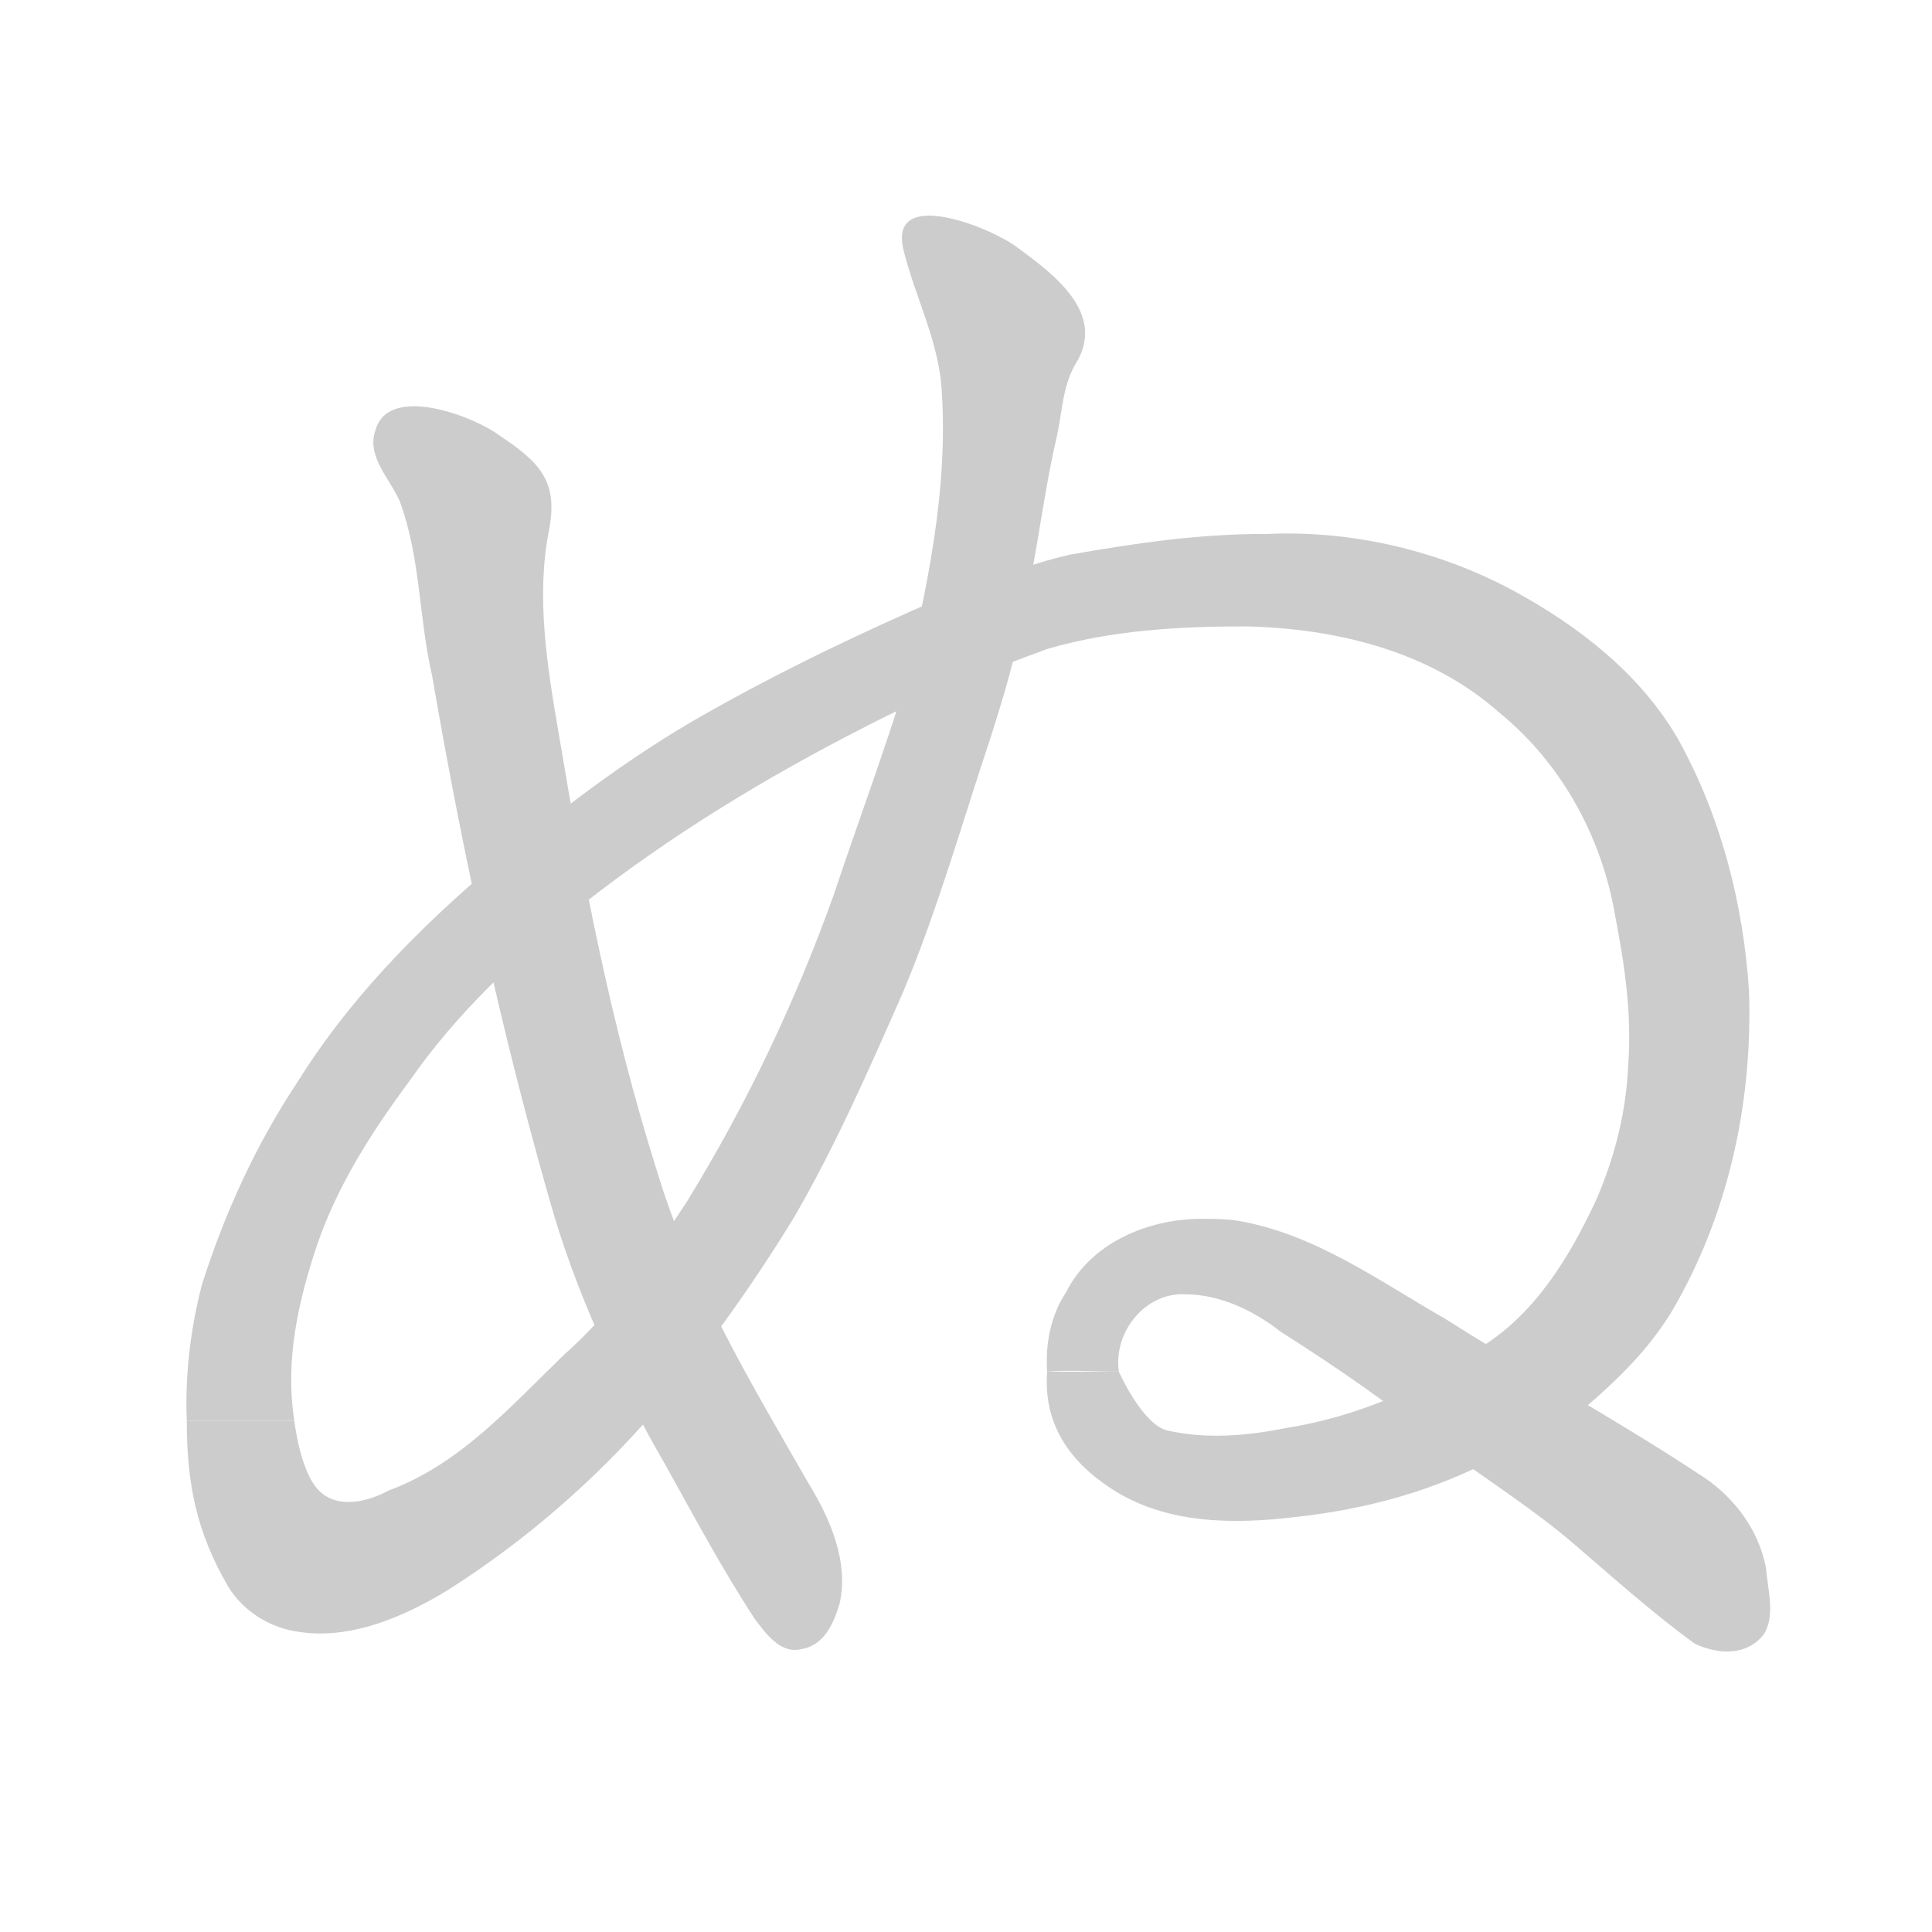
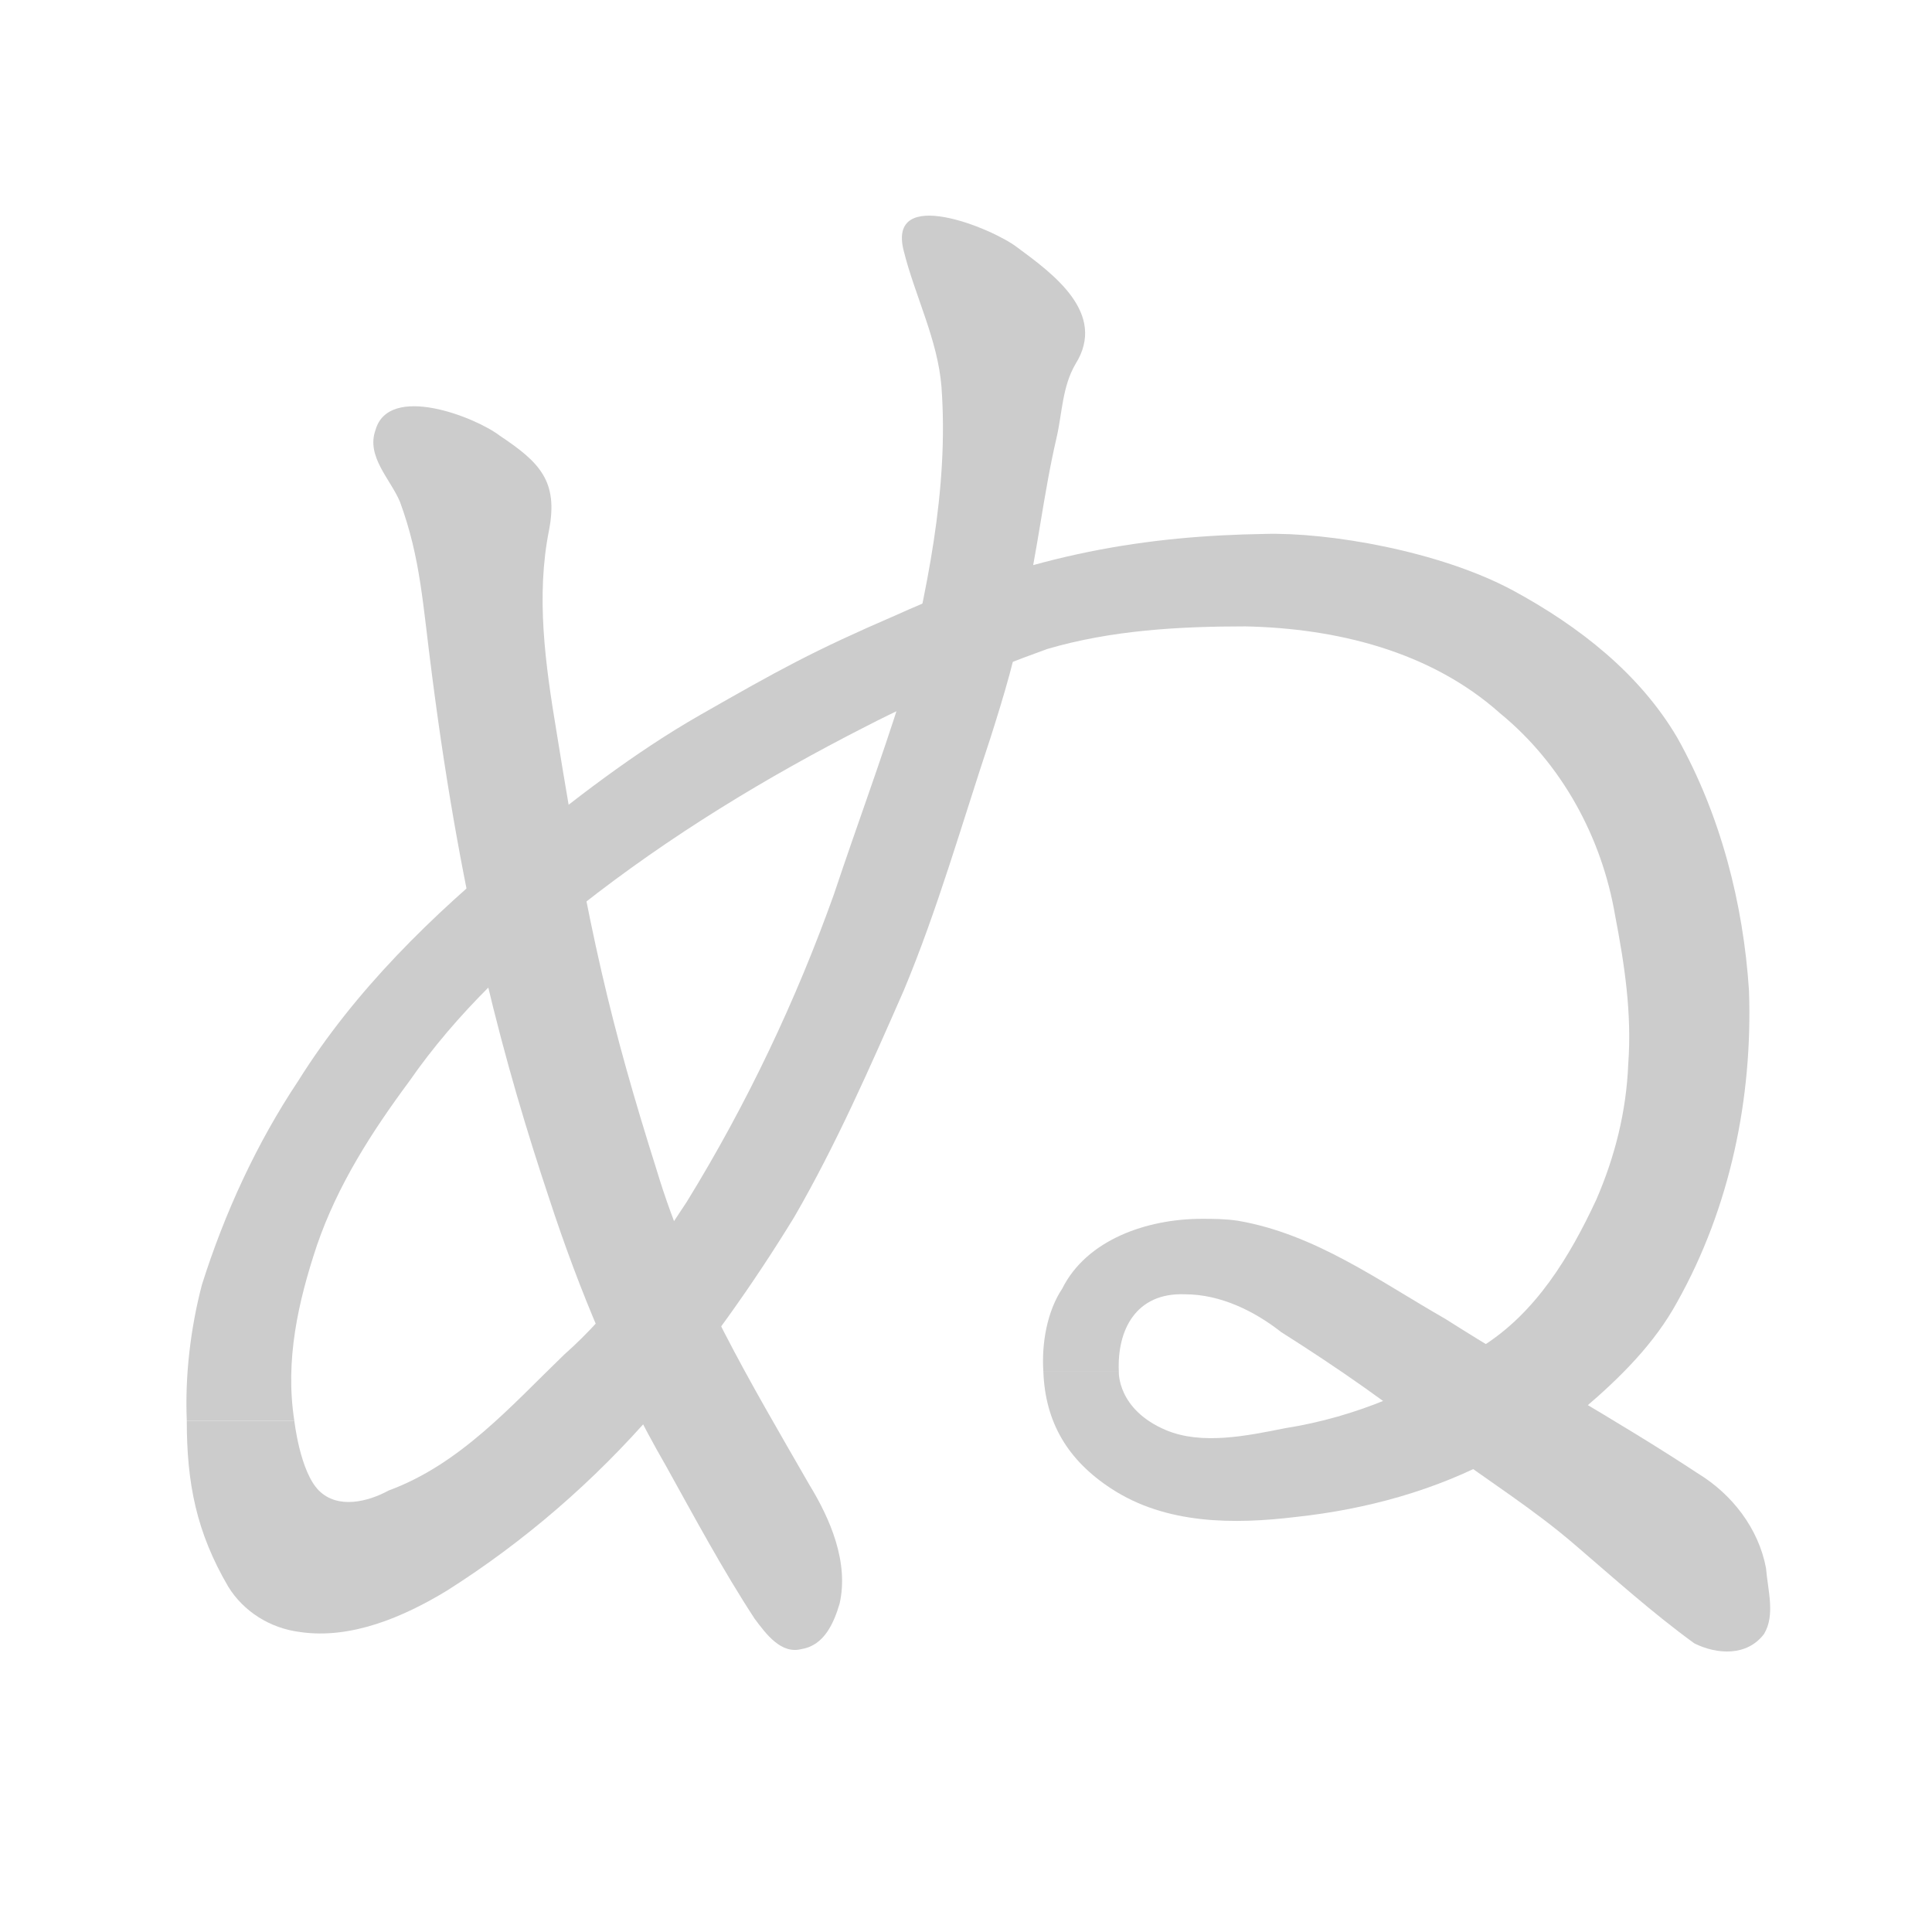
<svg xmlns="http://www.w3.org/2000/svg" xmlns:xlink="http://www.w3.org/1999/xlink" id="z12396" class="acjk" version="1.1" viewBox="0 0 1024 1024">
  <style>

	@keyframes z12396k {
		from {
			stroke:#c00;
			stroke-dashoffset:3000;
		}
		75% {
			stroke:#c00;
			stroke-dashoffset:0;
		}
		to {
			stroke:#000;
		}
	}
	#z12396 path[clip-path] {
		animation:z12396k 1s linear both;
		stroke-dasharray:3000;
		stroke-width:128;
		stroke-linecap:round;
		fill:none;
	}
	#z12396 path[clip-path="url(#z12396c1)"] {animation-delay:1s;}
	#z12396 path[clip-path="url(#z12396c2a)"] {animation-delay:2s;}
	#z12396 path[clip-path="url(#z12396c2b)"] {animation-delay:2s;}
	#z12396 path[clip-path="url(#z12396c2c)"] {animation-delay:2s;}
	#z12396 path {fill:#ccc;}

</style>
-   <path id="z12396d1" d="M 199,228 C 194,242 207,254 212,266 223,296 222,328 229,358 245,451 265,544 291,635 305,685 327,732 353,777 368,804 383,832 400,858 406,866 414,877 425,874 437,872 442,860 445,850 450,828 440,805 429,787 398,733 366,680 348,620 324,544 309,466 296,388 290,353 284,316 291,281 296,255 286,245 265,231 252,221 206,203 199,228 Z" />
+   <path id="z12396d1" d="M 199,228 C 194,242 207,254 212,266 223,296 224,320 229,358 245,483 268,566 291,635 307,684 327,732 353,777 368,804 383,832 400,858 406,866 414,877 425,874 437,872 442,860 445,850 450,828 440,805 429,787 398,733 366,680 348,620 324,544 312,494 295,388 289,352 284,316 291,281 296,255 286,245 265,231 252,221 206,203 199,228 Z" />
  <path id="z12396d2a" d="M 479,133 C 485,157 497,180 499,205 503,260 491,314 478,368 467,403 454,438 442,474 422,530 396,585 364,637 345,666 325,695 299,718 271,745 244,776 206,790 195,796 179,800 169,790 159,780 156,753 156,753 L 99,753 C 99,786 104,812 121,841 129,854 143,863 159,865 186,869 214,857 237,843 278,817 315,785 347,748 374,716 399,681 421,645 443,607 461,566 479,525 497,482 510,436 525,391 532,369 539,346 543,322 550,292 553,262 560,232 563,219 563,205 570,193 587,166 558,145 539,131 526,121 470,98 479,133 Z" />
-   <path id="z12396d2b" d="M 670,283 C 635,283 601,288 567,294 545,299 523,308 501,316 457,335 413,356 371,380 336,400 304,424 273,449 229,485 188,525 158,573 136,606 119,643 107,681 101,704 98,729 99,753 L 156,753 C 151,721 158,690 168,660 179,628 197,600 217,573 242,537 274,507 308,480 355,443 406,412 459,385 490,369 522,356 555,344 589,334 625,332 660,332 708,333 758,345 795,378 828,405 849,444 856,485 861,511 865,537 863,564 862,589 856,613 846,636 832,666 814,696 785,714 754,736 719,751 681,757 661,761 639,763 618,758 605,754 593,727 593,727 L 555,727 C 553,754 566,774 589,789 618,808 654,808 687,804 724,800 761,790 794,772 809,764 825,756 839,747 859,730 877,712 889,690 917,640 929,582 927,525 924,479 912,432 889,391 869,357 837,332 802,313 763,292 717,281 672,283 Z" />
-   <path id="z12396d2c" d="M 637,646 C 608,646 578,659 565,685 557,697 554,712 555,727 567,726 580,727 593,727 590,706 607,685 628,686 647,686 665,695 679,706 709,725 738,745 766,768 789,785 813,800 835,819 856,837 876,855 898,871 910,877 926,878 935,866 941,856 937,843 936,831 932,810 918,792 900,781 856,752 810,727 766,699 731,679 697,654 656,647 649,646 643,646 637,646 Z" />
+   <path id="z12396d2b" d="M 670,283 C 609,284 548,293 475,326 431,345 413,355 371,379 336,399 304,424 273,449 229,485 188,525 158,573 136,606 119,643 107,681 101,704 98,729 99,753 L 156,753 C 151,721 158,690 168,660 179,628 197,600 217,573 242,537 274,507 308,480 355,443 406,412 459,385 490,369 522,356 555,344 589,334 625,332 660,332 708,333 758,345 795,378 828,405 849,444 856,485 861,511 865,537 863,564 862,589 856,613 846,636 832,666 814,696 785,714 754,736 719,751 681,757 661,761 637,766 618,758 592,747 593,727 593,727 L 553,727 C 554,754 566,774 589,789 618,808 654,808 687,804 724,800 761,790 794,772 809,764 825,756 839,747 859,730 877,712 889,690 917,640 929,582 927,525 924,479 912,432 889,391 869,357 837,332 802,313 763,292 704,282 670,283 Z" />
+   <path id="z12396d2c" d="M 637,646 C 608,646 576,657 563,683 555,695 552,712 553,727 L 593,727 C 592,705 602,685 628,686 647,686 665,695 679,706 709,725 738,745 766,768 789,785 813,800 835,819 856,837 876,855 898,871 910,877 926,878 935,866 941,856 937,843 936,831 932,810 918,792 900,781 856,752 810,727 766,699 731,679 697,654 656,647 649,646 643,646 637,646 Z" />
  <defs>
    <clipPath id="z12396c1">
      <use xlink:href="#z12396d1" />
    </clipPath>
    <clipPath id="z12396c2a">
      <use xlink:href="#z12396d2a" />
    </clipPath>
    <clipPath id="z12396c2b">
      <use xlink:href="#z12396d2b" />
    </clipPath>
    <clipPath id="z12396c2c">
      <use xlink:href="#z12396d2c" />
    </clipPath>
  </defs>
-   <path pathLength="2999" clip-path="url(#z12396c1)" d="M 225,230 316,623 426,866" />
-   <path pathLength="2999" clip-path="url(#z12396c2a)" d="M 491,125 546,208 390,669 170,844 118,761 217,516 470,354 660,302 851,359 890,649 753,771 589,776 579,688 672,669 923,857" />
-   <path pathLength="2999" clip-path="url(#z12396c2b)" d="M 491,1553 546,1480 390,1019 170,844 118,761 217,516 470,354 660,302 851,359 890,649 753,771 589,776 579,688 672,669 923,857" />
-   <path pathLength="2999" clip-path="url(#z12396c2c)" d="M 491,1423 546,1340 390,879 170,704 118,787 217,1032 470,1194 660,1246 851,1189 388,1061 427,771 590,774 579,688 672,669 923,857" />
+   <path pathLength="2999" clip-path="url(#z12396c1)" d="M 223,230 314,623 426,866" />
+   <path pathLength="2999" clip-path="url(#z12396c2a)" d="M 491,125 546,208 390,669 170,844 118,761 217,516 470,354 660,302 850,374 890,644 750,774 590,774 579,688 672,669 923,857" />
+   <path pathLength="2999" clip-path="url(#z12396c2b)" d="M 491,1553 546,1480 390,1019 170,844 118,761 217,516 470,354 660,302 850,374 890,644 750,774 590,774 579,688 672,669 923,857" />
+   <path pathLength="2999" clip-path="url(#z12396c2c)" d="M 410,1568 465,1485 309,1024 89,849 37,932 136,1177 389,1339 579,1391 770,1334 730,1064 590,934 590,774 579,688 672,669 923,857" />
</svg>
